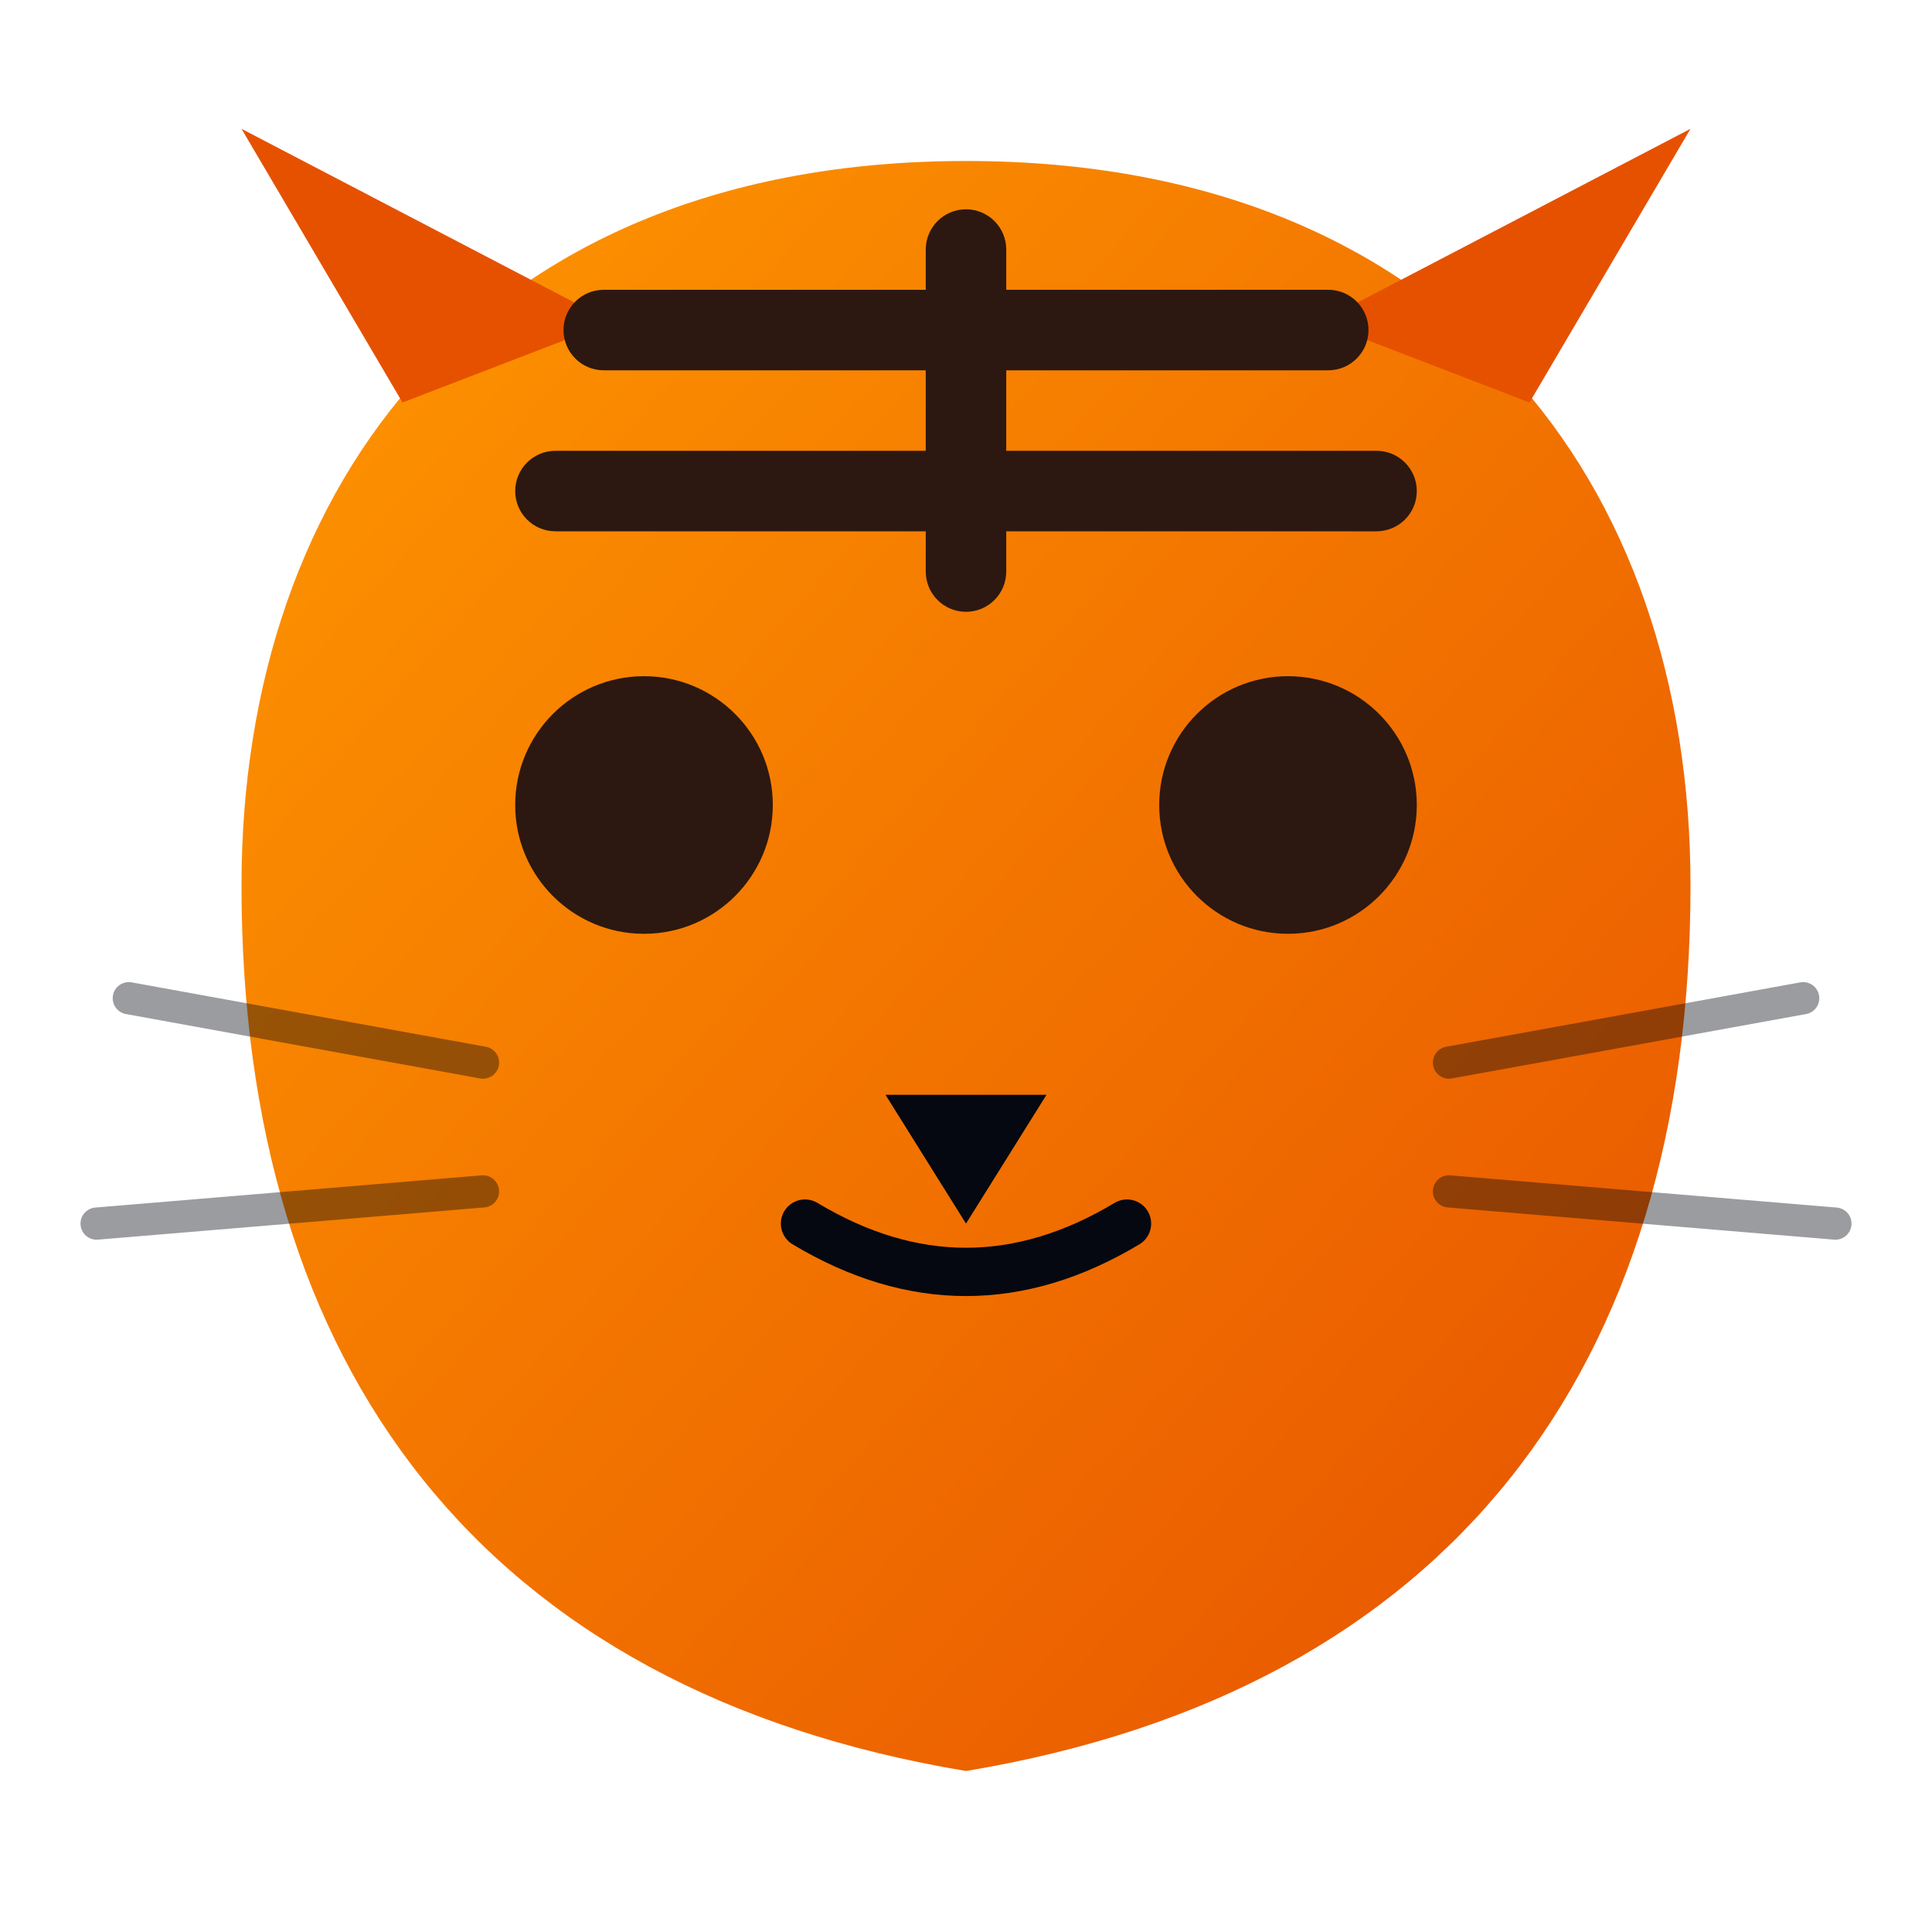
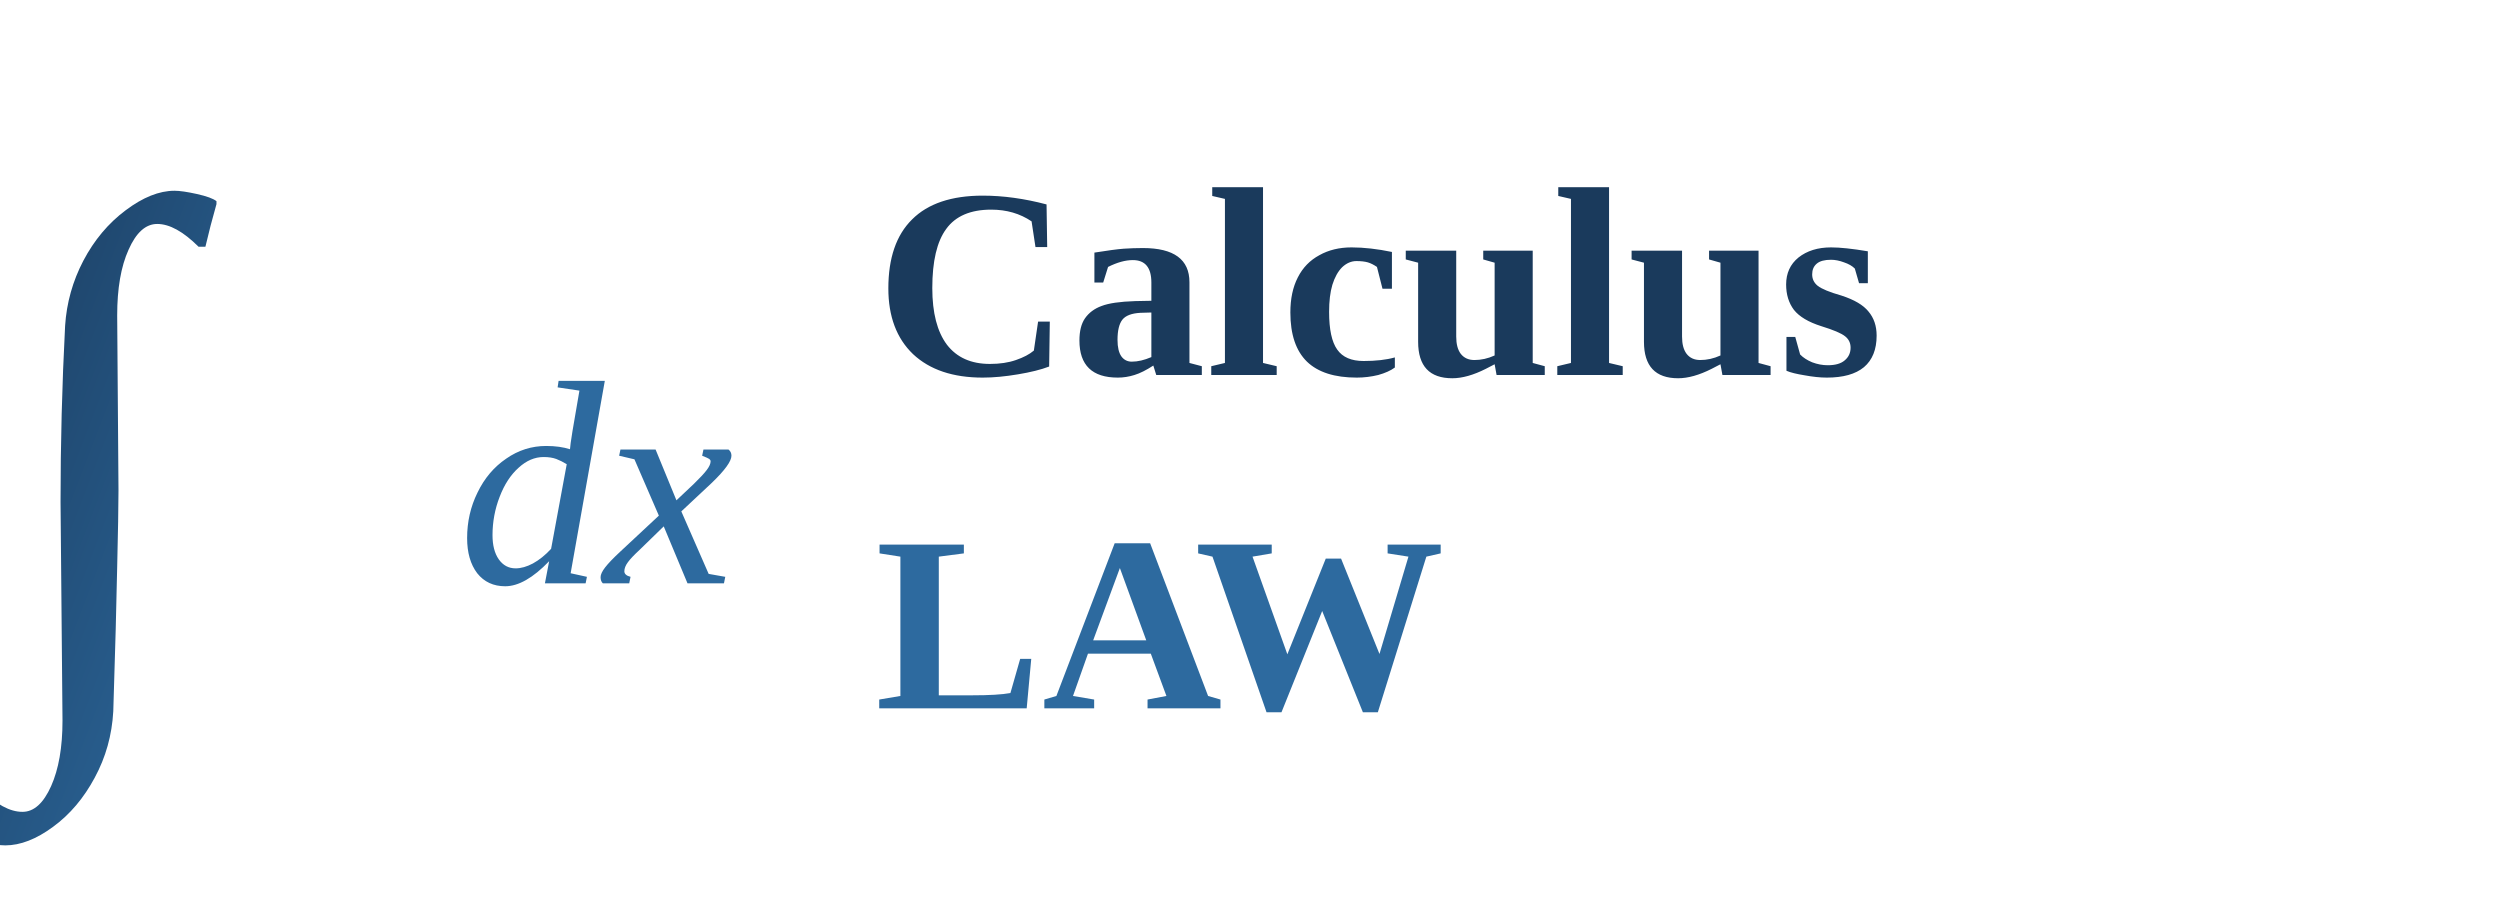
- <svg xmlns="http://www.w3.org/2000/svg" viewBox="0 0 120 120" fill="none">
+ <svg xmlns="http://www.w3.org/2000/svg" viewBox="0 0 120 44" width="120" height="44">
  <defs>
-     <linearGradient id="tiger-gradient" x1="0%" y1="0%" x2="100%" y2="100%">
-       <stop offset="0%" stop-color="#FF9800" />
-       <stop offset="100%" stop-color="#E65100" />
+     <linearGradient id="g1" x1="0%" y1="0%" x2="100%" y2="100%">
+       <stop offset="0%" stop-color="#1a3a5c" />
+       <stop offset="100%" stop-color="#2d6a9f" />
    </linearGradient>
  </defs>
-   <path d="M60 10 C90 10 105 30 105 55 C105 85 90 105 60 110 C30 105 15 85 15 55 C15 30 30 10 60 10Z" fill="url(#tiger-gradient)" />
-   <path d="M25 25 L15 8 L38 20 Z" fill="#E65100" />
-   <path d="M95 25 L105 8 L82 20 Z" fill="#E65100" />
-   <rect x="35" y="18" width="50" height="5" rx="2.5" fill="#2C1810" />
-   <rect x="32" y="28" width="56" height="5" rx="2.5" fill="#2C1810" />
-   <rect x="57.5" y="13" width="5" height="25" rx="2.5" fill="#2C1810" />
-   <circle cx="40" cy="50" r="8" fill="#2C1810" />
-   <circle cx="80" cy="50" r="8" fill="#2C1810" />
-   <polygon points="55,68 65,68 60,76" fill="#050810" />
-   <path d="M 50 76 Q 60 82 70 76" stroke="#050810" stroke-width="3" stroke-linecap="round" />
-   <line x1="30" y1="66" x2="8" y2="62" stroke="#050810" stroke-width="2" stroke-linecap="round" opacity="0.4" />
-   <line x1="30" y1="74" x2="6" y2="76" stroke="#050810" stroke-width="2" stroke-linecap="round" opacity="0.4" />
-   <line x1="90" y1="66" x2="112" y2="62" stroke="#050810" stroke-width="2" stroke-linecap="round" opacity="0.4" />
-   <line x1="90" y1="74" x2="114" y2="76" stroke="#050810" stroke-width="2" stroke-linecap="round" opacity="0.4" />
+   <text x="0" y="32" fill="url(#g1)" font-size="32" font-family="'Times New Roman',Georgia,serif" font-style="italic">∫</text>
+   <text x="22" y="28" fill="#2d6a9f" font-size="14" font-family="'Times New Roman',Georgia,serif" font-style="italic">dx</text>
+   <text x="42" y="18" font-family="Georgia,'Times New Roman',serif" font-size="13" font-weight="bold" fill="#1a3a5c">Calculus</text>
+   <text x="42" y="34" font-family="Georgia,'Times New Roman',serif" font-size="12" font-weight="bold" fill="#2d6a9f">LAW</text>
</svg>
